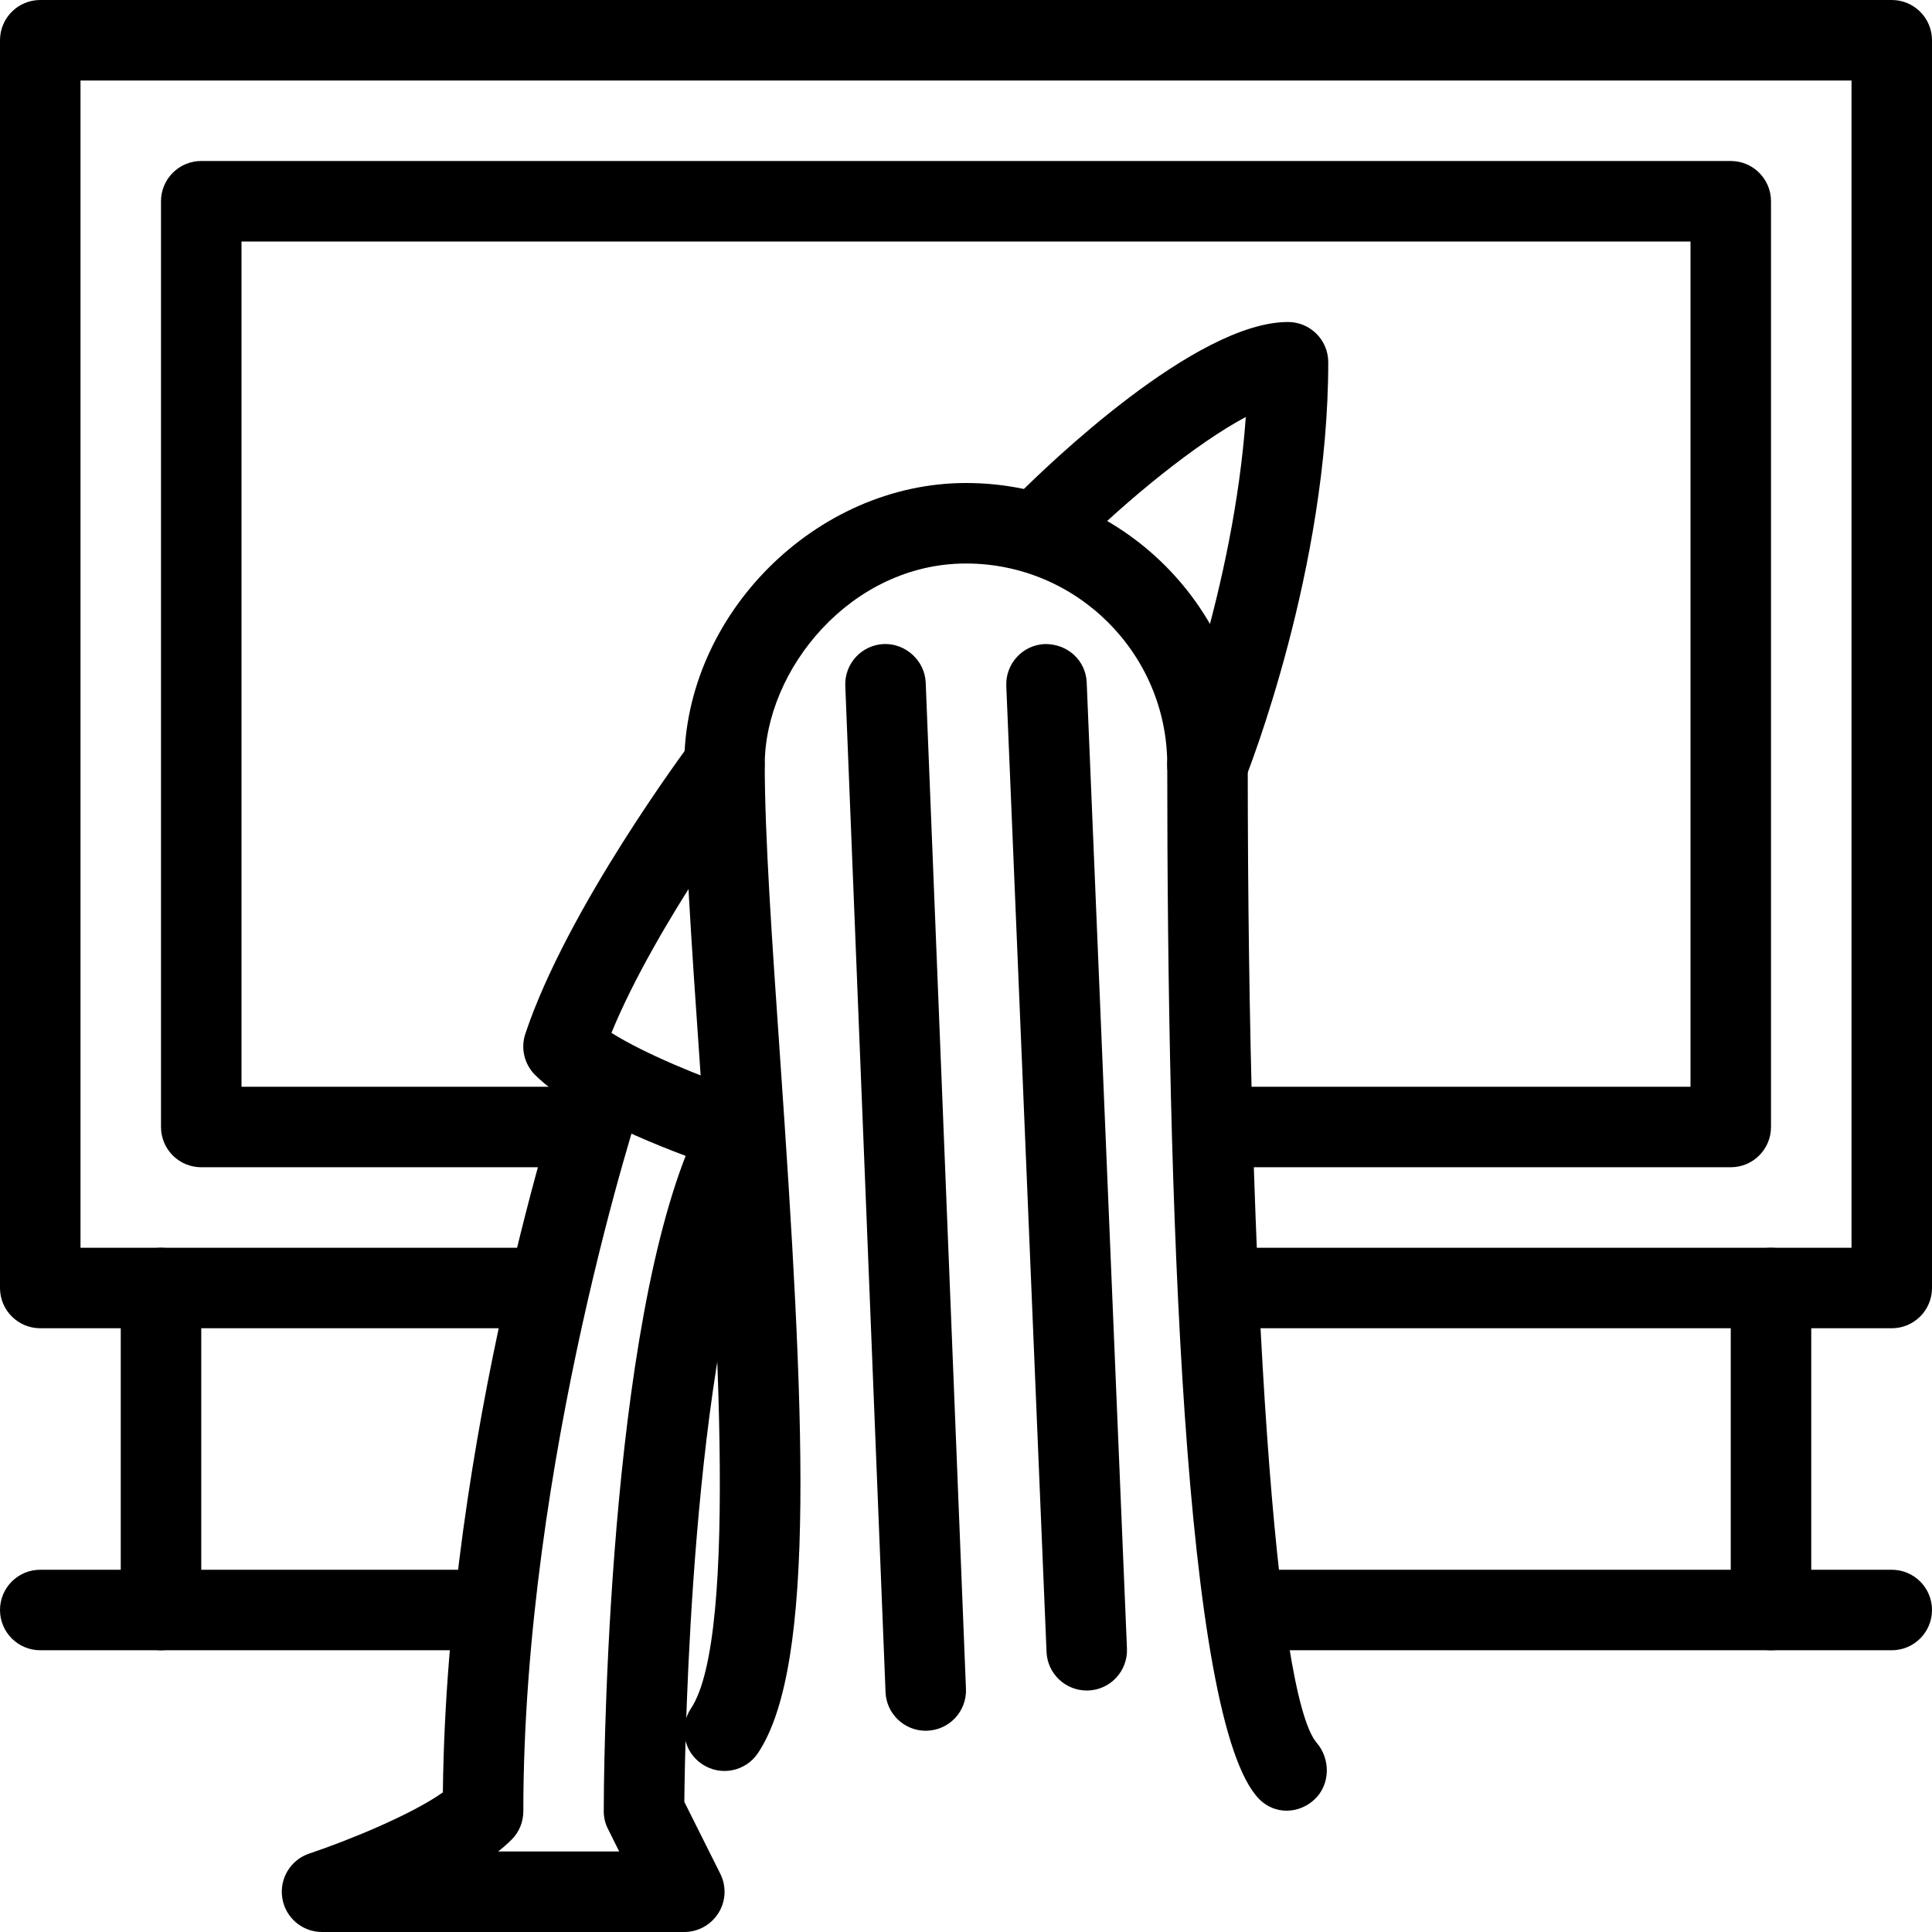
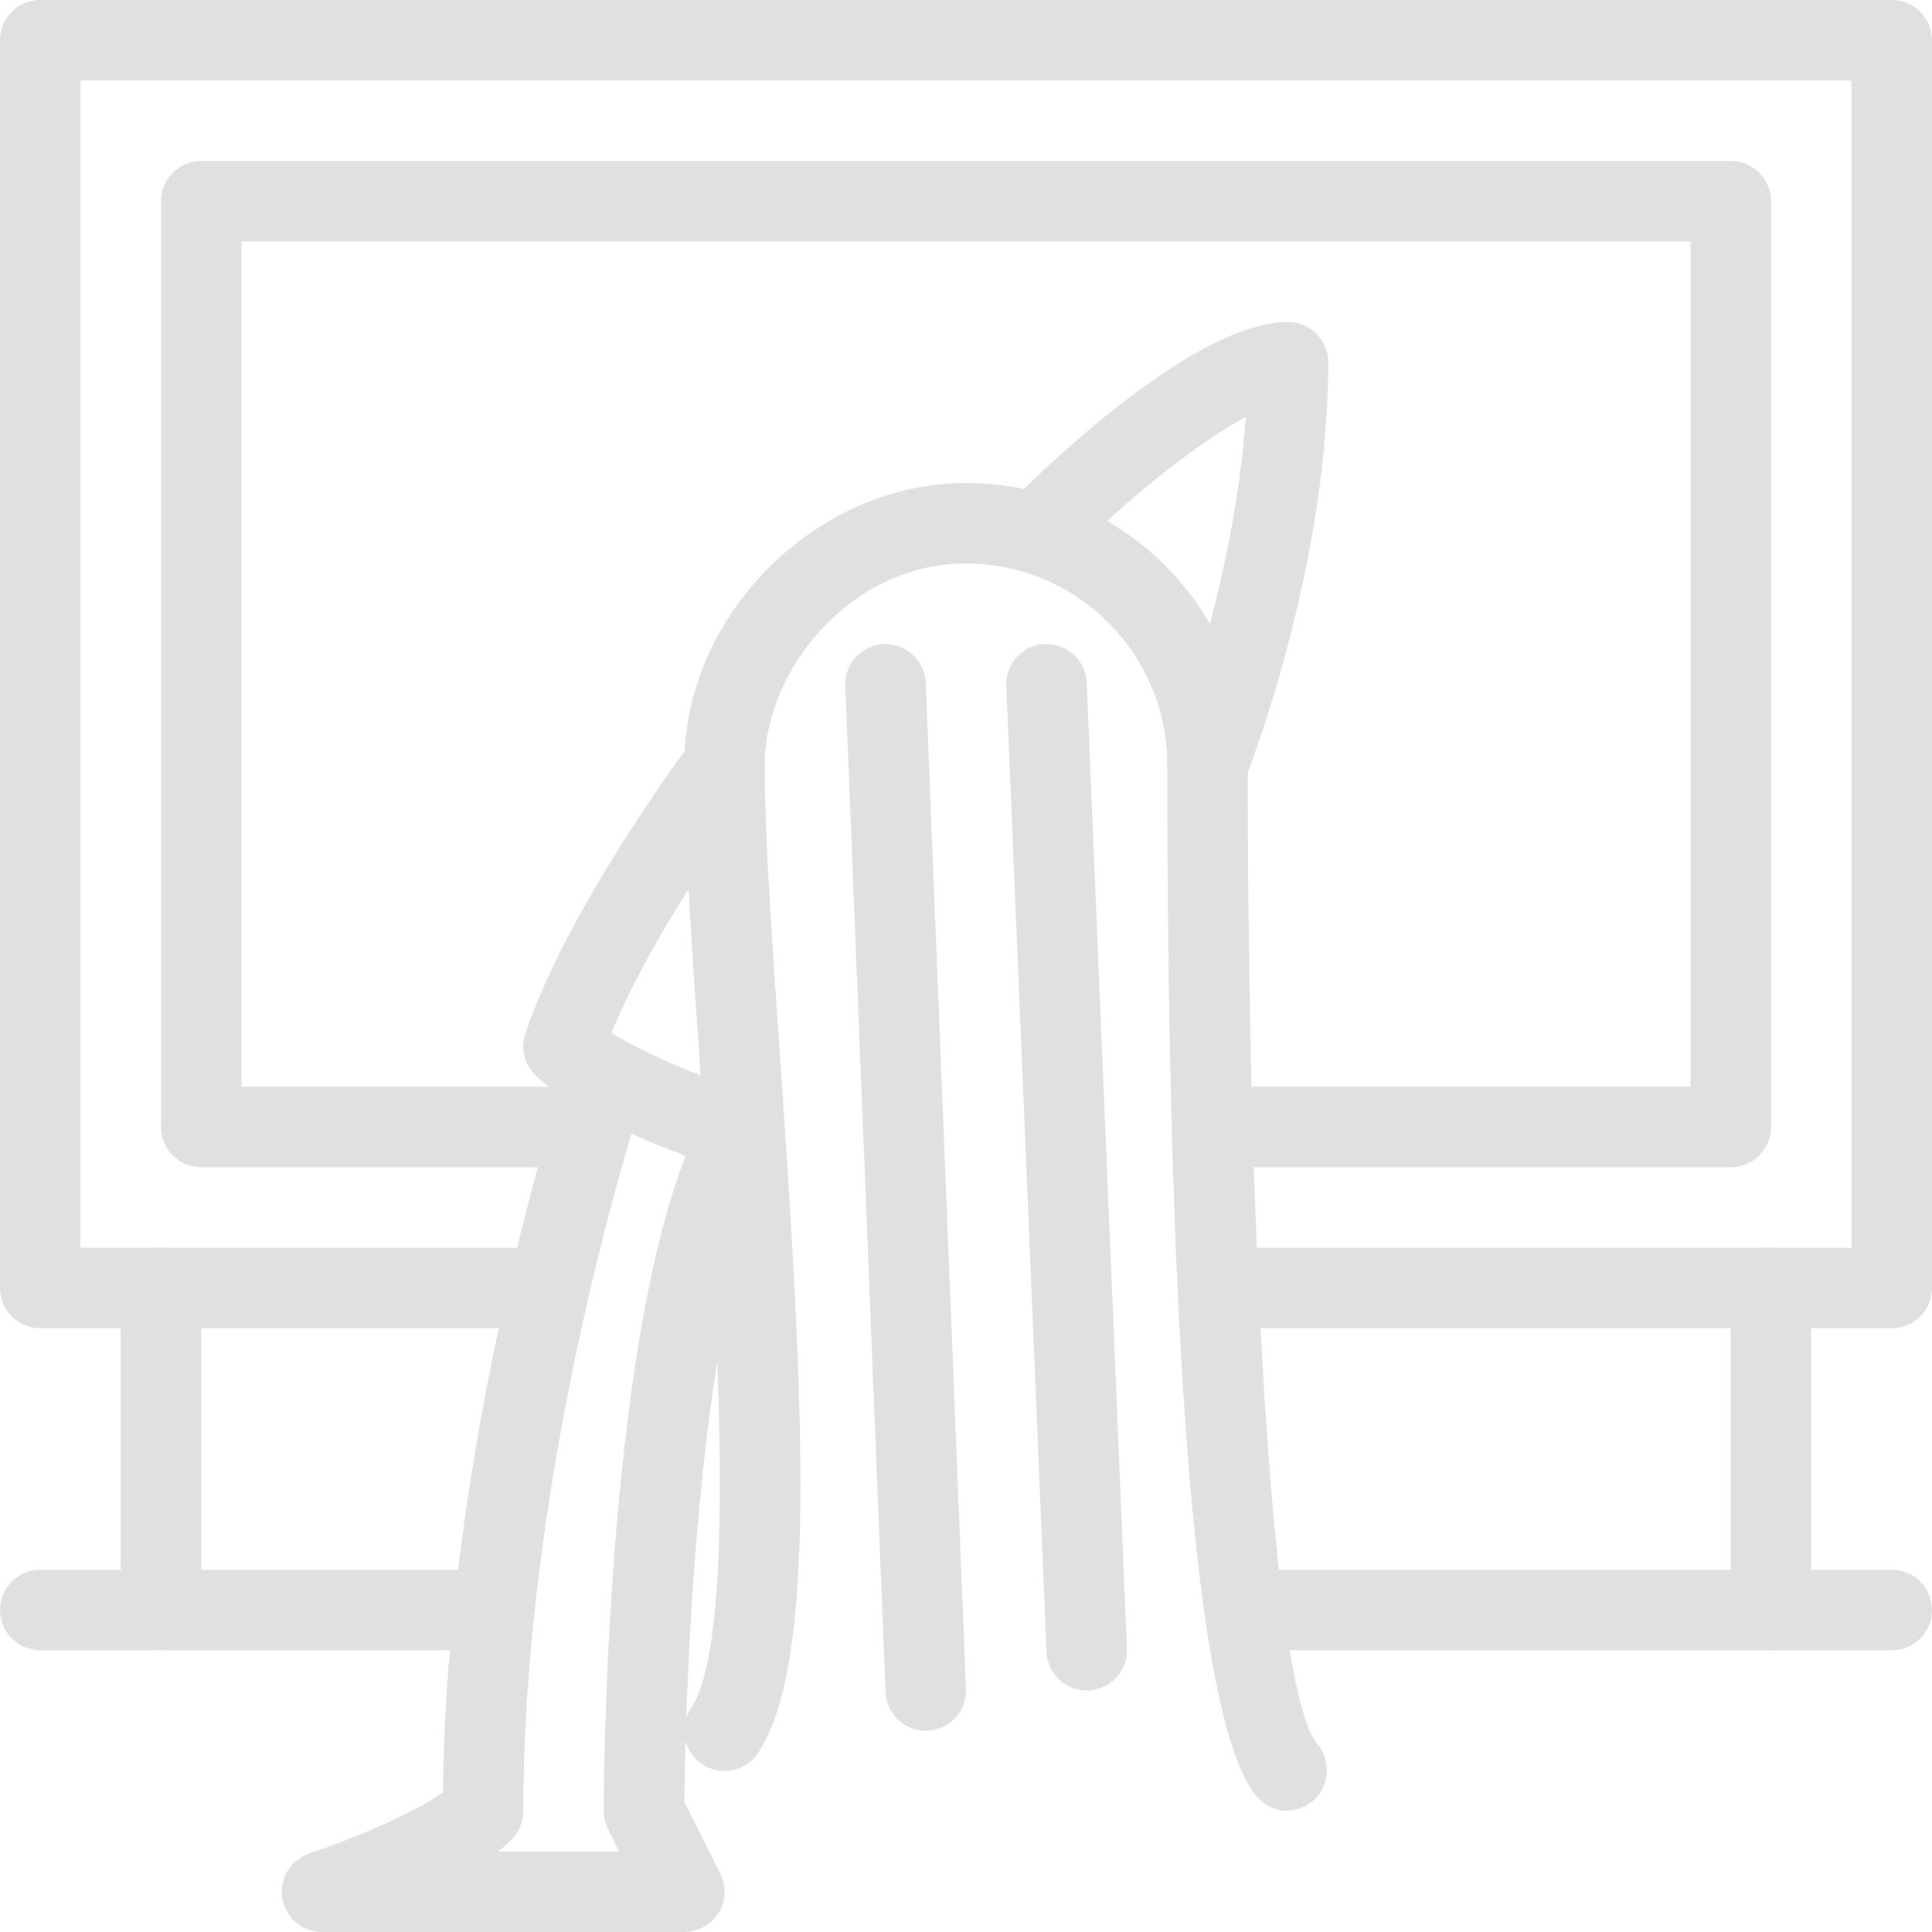
- <svg xmlns="http://www.w3.org/2000/svg" fill="#000000" version="1.1" id="Layer_1" width="800px" height="800px" viewBox="0 0 48 48" enable-background="new 0 0 48 48" xml:space="preserve">
+ <svg xmlns="http://www.w3.org/2000/svg" fill="#e0e0e0" version="1.1" id="Layer_1" width="800px" height="800px" viewBox="0 0 48 48" enable-background="new 0 0 48 48" xml:space="preserve">
  <g>
    <path d="M47,33H31c-0.553,0-1-0.448-1-1s0.447-1,1-1h15V2H2v29h11c0.553,0,1,0.448,1,1s-0.447,1-1,1H1c-0.553,0-1-0.448-1-1V1   c0-0.552,0.447-1,1-1h46c0.553,0,1,0.448,1,1v31C48,32.552,47.553,33,47,33z" />
    <path d="M12,41H4c-0.553,0-1-0.448-1-1v-8c0-0.552,0.447-1,1-1s1,0.448,1,1v7h7c0.553,0,1,0.448,1,1S12.553,41,12,41z" />
    <path d="M44,41H31c-0.553,0-1-0.448-1-1s0.447-1,1-1h12v-7c0-0.552,0.447-1,1-1s1,0.448,1,1v8C45,40.552,44.553,41,44,41z" />
    <path d="M31.964,44.986c-0.241,0-0.481-0.092-0.671-0.279C29.396,42.813,29,29.682,29,19c0-2.757-2.243-5-5-5c-2.861,0-5,2.64-5,5   c0,1.782,0.186,4.449,0.381,7.273c0.605,8.728,0.921,15.076-0.549,17.281c-0.307,0.459-0.926,0.584-1.387,0.277   s-0.584-0.927-0.277-1.387c1.205-1.809,0.611-10.369,0.218-16.034C17.188,23.552,17,20.851,17,19c0-3.729,3.271-7,7-7   c3.859,0,7,3.14,7,7c0,13.133,0.704,23.125,1.712,24.298c0.351,0.408,0.339,1.044-0.055,1.41   C32.458,44.893,32.21,44.986,31.964,44.986z" />
    <path d="M30,20c-0.124,0-0.249-0.023-0.371-0.072c-0.513-0.205-0.762-0.786-0.559-1.299c0.019-0.043,1.58-4.006,1.881-8.269   c-1.206,0.64-2.928,2.032-4.244,3.347c-0.391,0.391-1.023,0.391-1.414,0s-0.391-1.023,0-1.414C26.01,11.576,29.702,8,32,8   c0.553,0,1,0.448,1,1c0,5.134-1.986,10.16-2.07,10.372C30.771,19.762,30.396,20,30,20z" />
    <path d="M22.999,43c-0.533,0-0.978-0.422-0.998-0.96l-1-25c-0.022-0.552,0.407-1.017,0.959-1.039   c0.532-0.021,1.017,0.407,1.039,0.959l1,25c0.022,0.552-0.407,1.017-0.959,1.039C23.025,43,23.014,43,22.999,43z" />
    <path d="M26.999,42c-0.533,0-0.976-0.421-0.998-0.958l-1-24c-0.022-0.552,0.405-1.018,0.957-1.041   c0.563-0.008,1.019,0.405,1.041,0.958l1,24c0.022,0.552-0.405,1.018-0.957,1.041C27.027,42,27.014,42,26.999,42z" />
    <path d="M43,29H31c-0.553,0-1-0.448-1-1s0.447-1,1-1h11V6H6v21h8c0.553,0,1,0.448,1,1s-0.447,1-1,1H5c-0.553,0-1-0.448-1-1V5   c0-0.552,0.447-1,1-1h38c0.553,0,1,0.448,1,1v23C44,28.552,43.553,29,43,29z" />
    <path d="M18,29c-0.104,0-0.211-0.018-0.316-0.052c-0.33-0.11-3.257-1.107-4.391-2.242c-0.268-0.269-0.361-0.664-0.241-1.022   c1.039-3.119,4.021-7.116,4.148-7.285c0.329-0.441,0.956-0.533,1.399-0.2c0.44,0.331,0.529,0.958,0.198,1.4   c-0.024,0.036-2.493,3.344-3.606,6.062c0.838,0.528,2.26,1.101,3.125,1.389c0.521,0.175,0.807,0.741,0.632,1.265   C18.809,28.734,18.419,29,18,29z" />
    <path d="M17,48H8c-0.49,0-0.908-0.355-0.986-0.84s0.205-0.954,0.67-1.109c0.938-0.313,2.527-0.958,3.319-1.52   c0.099-8.893,2.927-17.48,3.05-17.848c0.174-0.523,0.736-0.808,1.264-0.633c0.523,0.176,0.809,0.741,0.635,1.266   c-0.031,0.089-2.95,8.959-2.95,17.684c0,0.266-0.104,0.52-0.293,0.707c-0.101,0.1-0.211,0.197-0.334,0.293h3.009l-0.275-0.553   C15.036,45.309,15,45.155,15,45c0-0.457,0.023-11.251,2.07-16.372c0.205-0.513,0.793-0.76,1.301-0.558   c0.513,0.207,0.763,0.787,0.559,1.301c-1.75,4.375-1.912,13.793-1.928,15.396l0.893,1.785c0.155,0.311,0.141,0.678-0.043,0.973   S17.348,48,17,48z" />
    <path d="M4,41H1c-0.553,0-1-0.448-1-1s0.447-1,1-1h3c0.553,0,1,0.448,1,1S4.553,41,4,41z" />
    <path d="M47,41h-3c-0.553,0-1-0.448-1-1s0.447-1,1-1h3c0.553,0,1,0.448,1,1S47.553,41,47,41z" />
  </g>
</svg>
